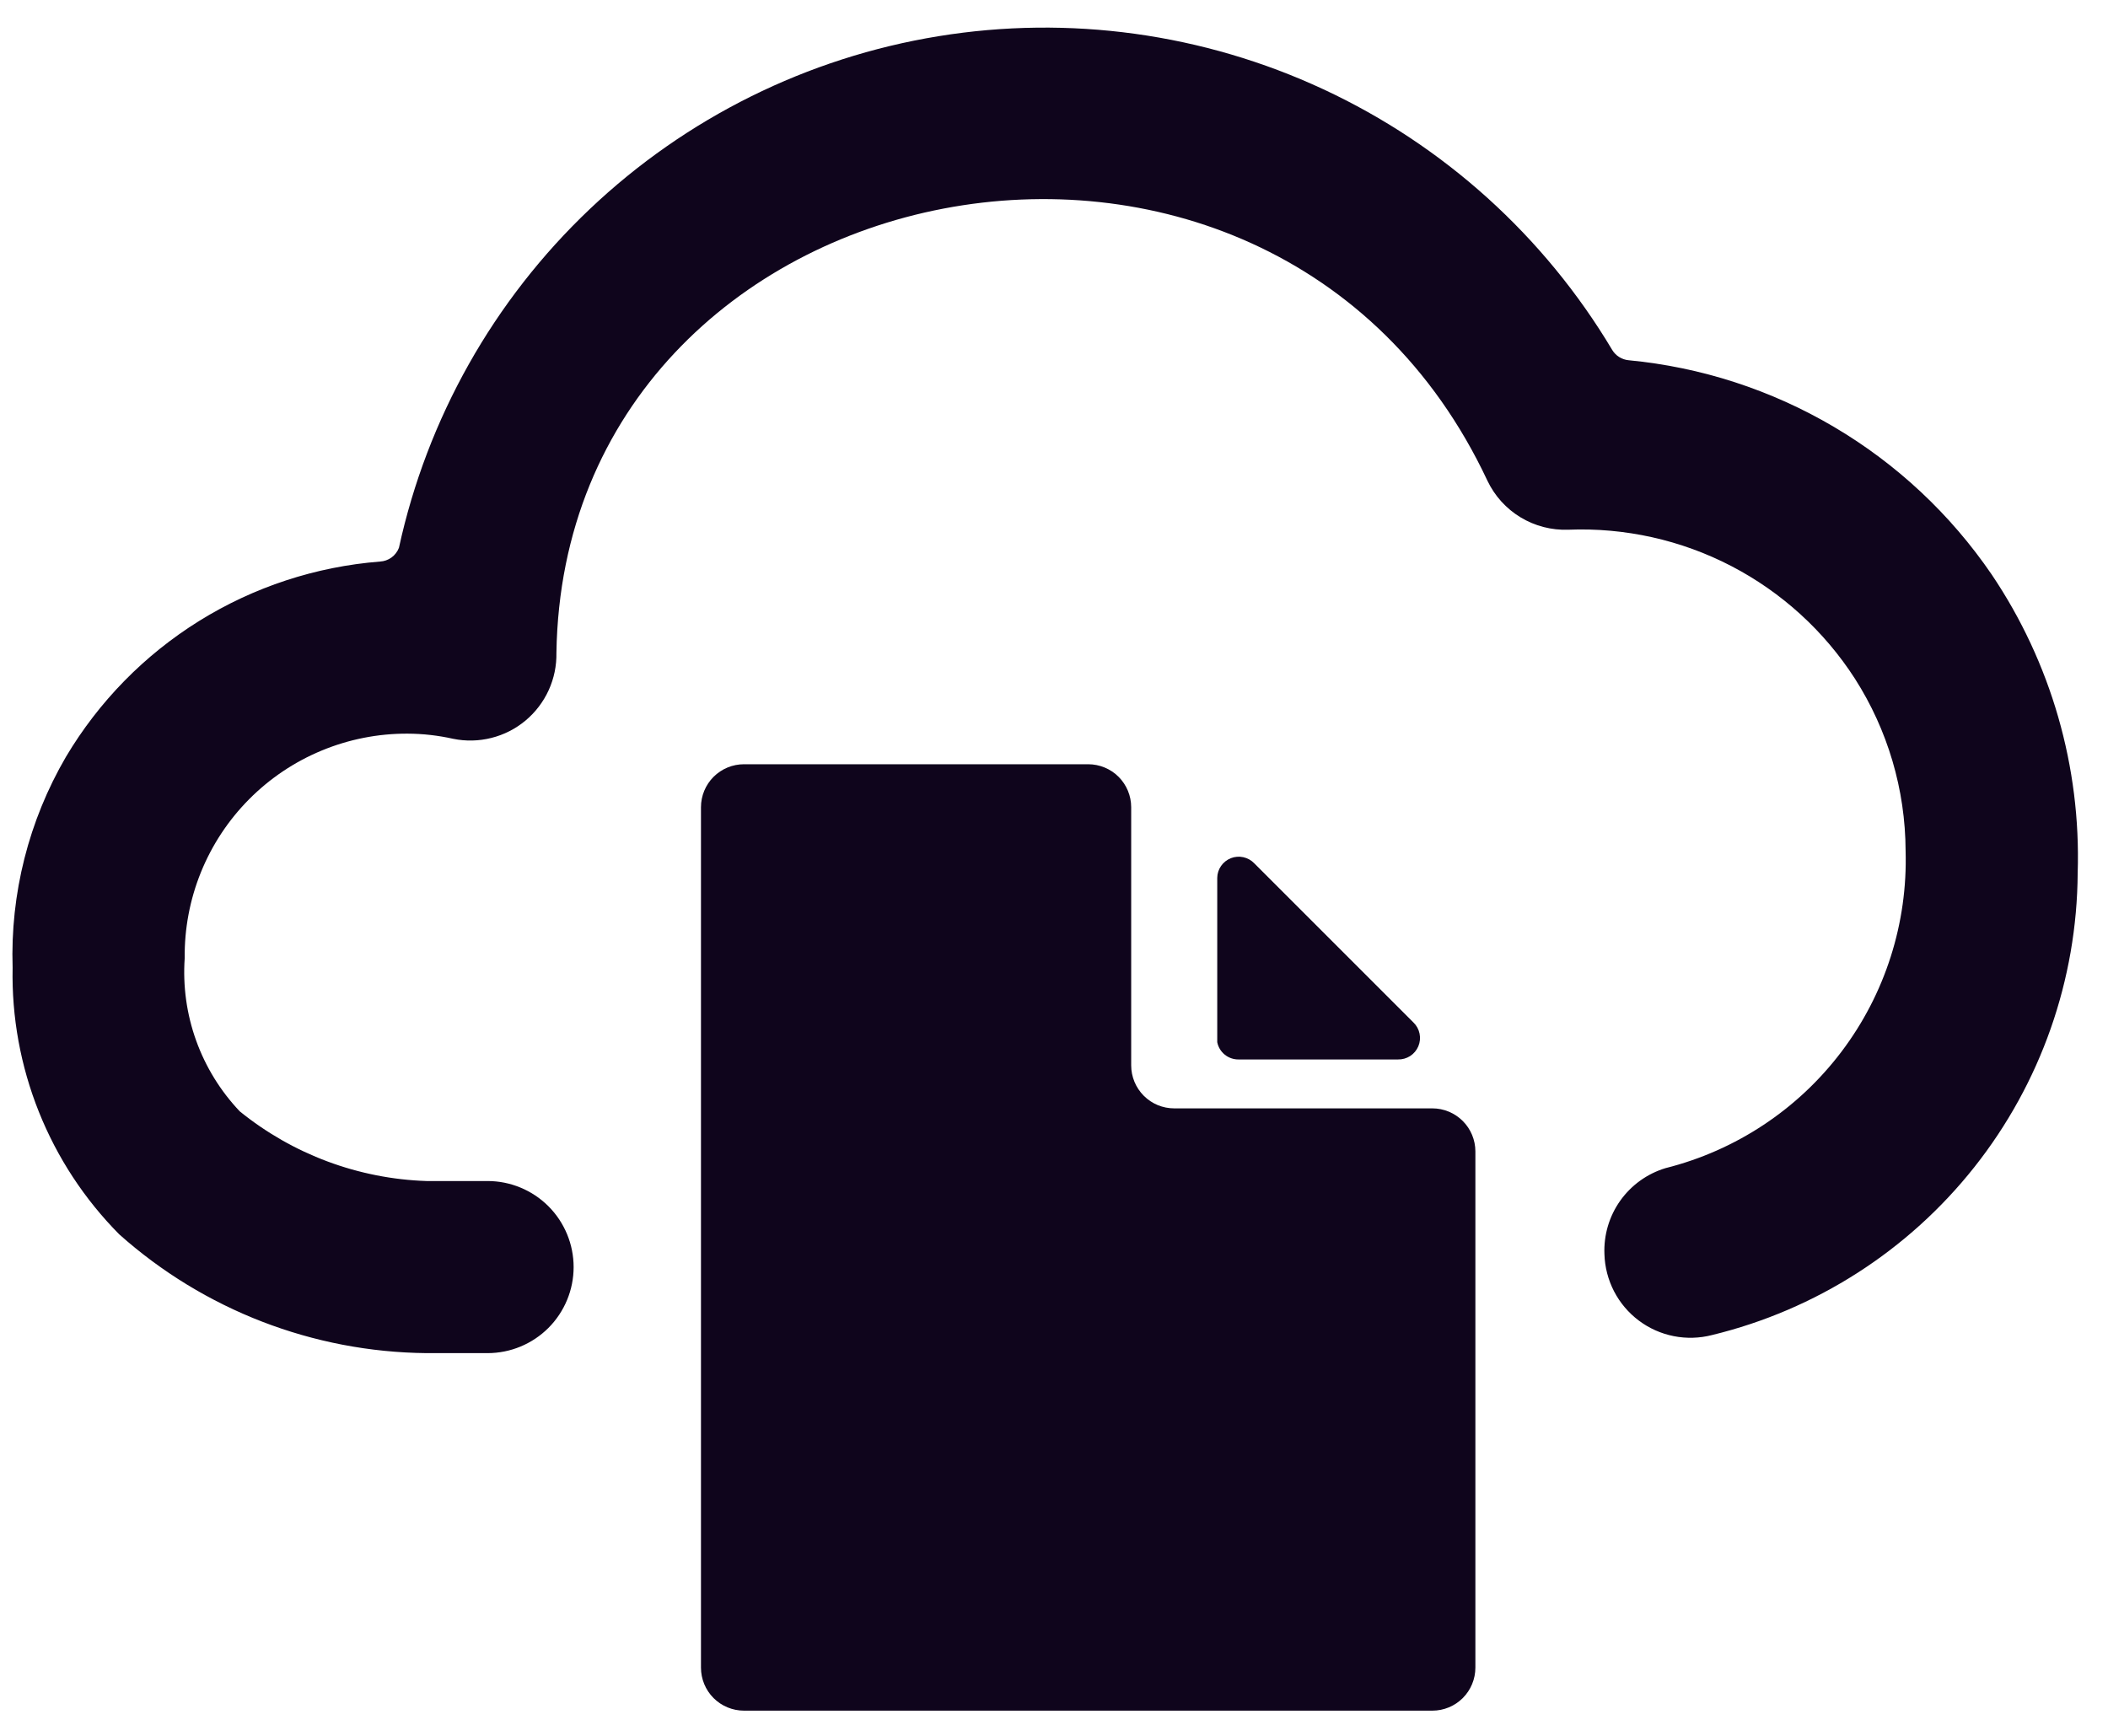
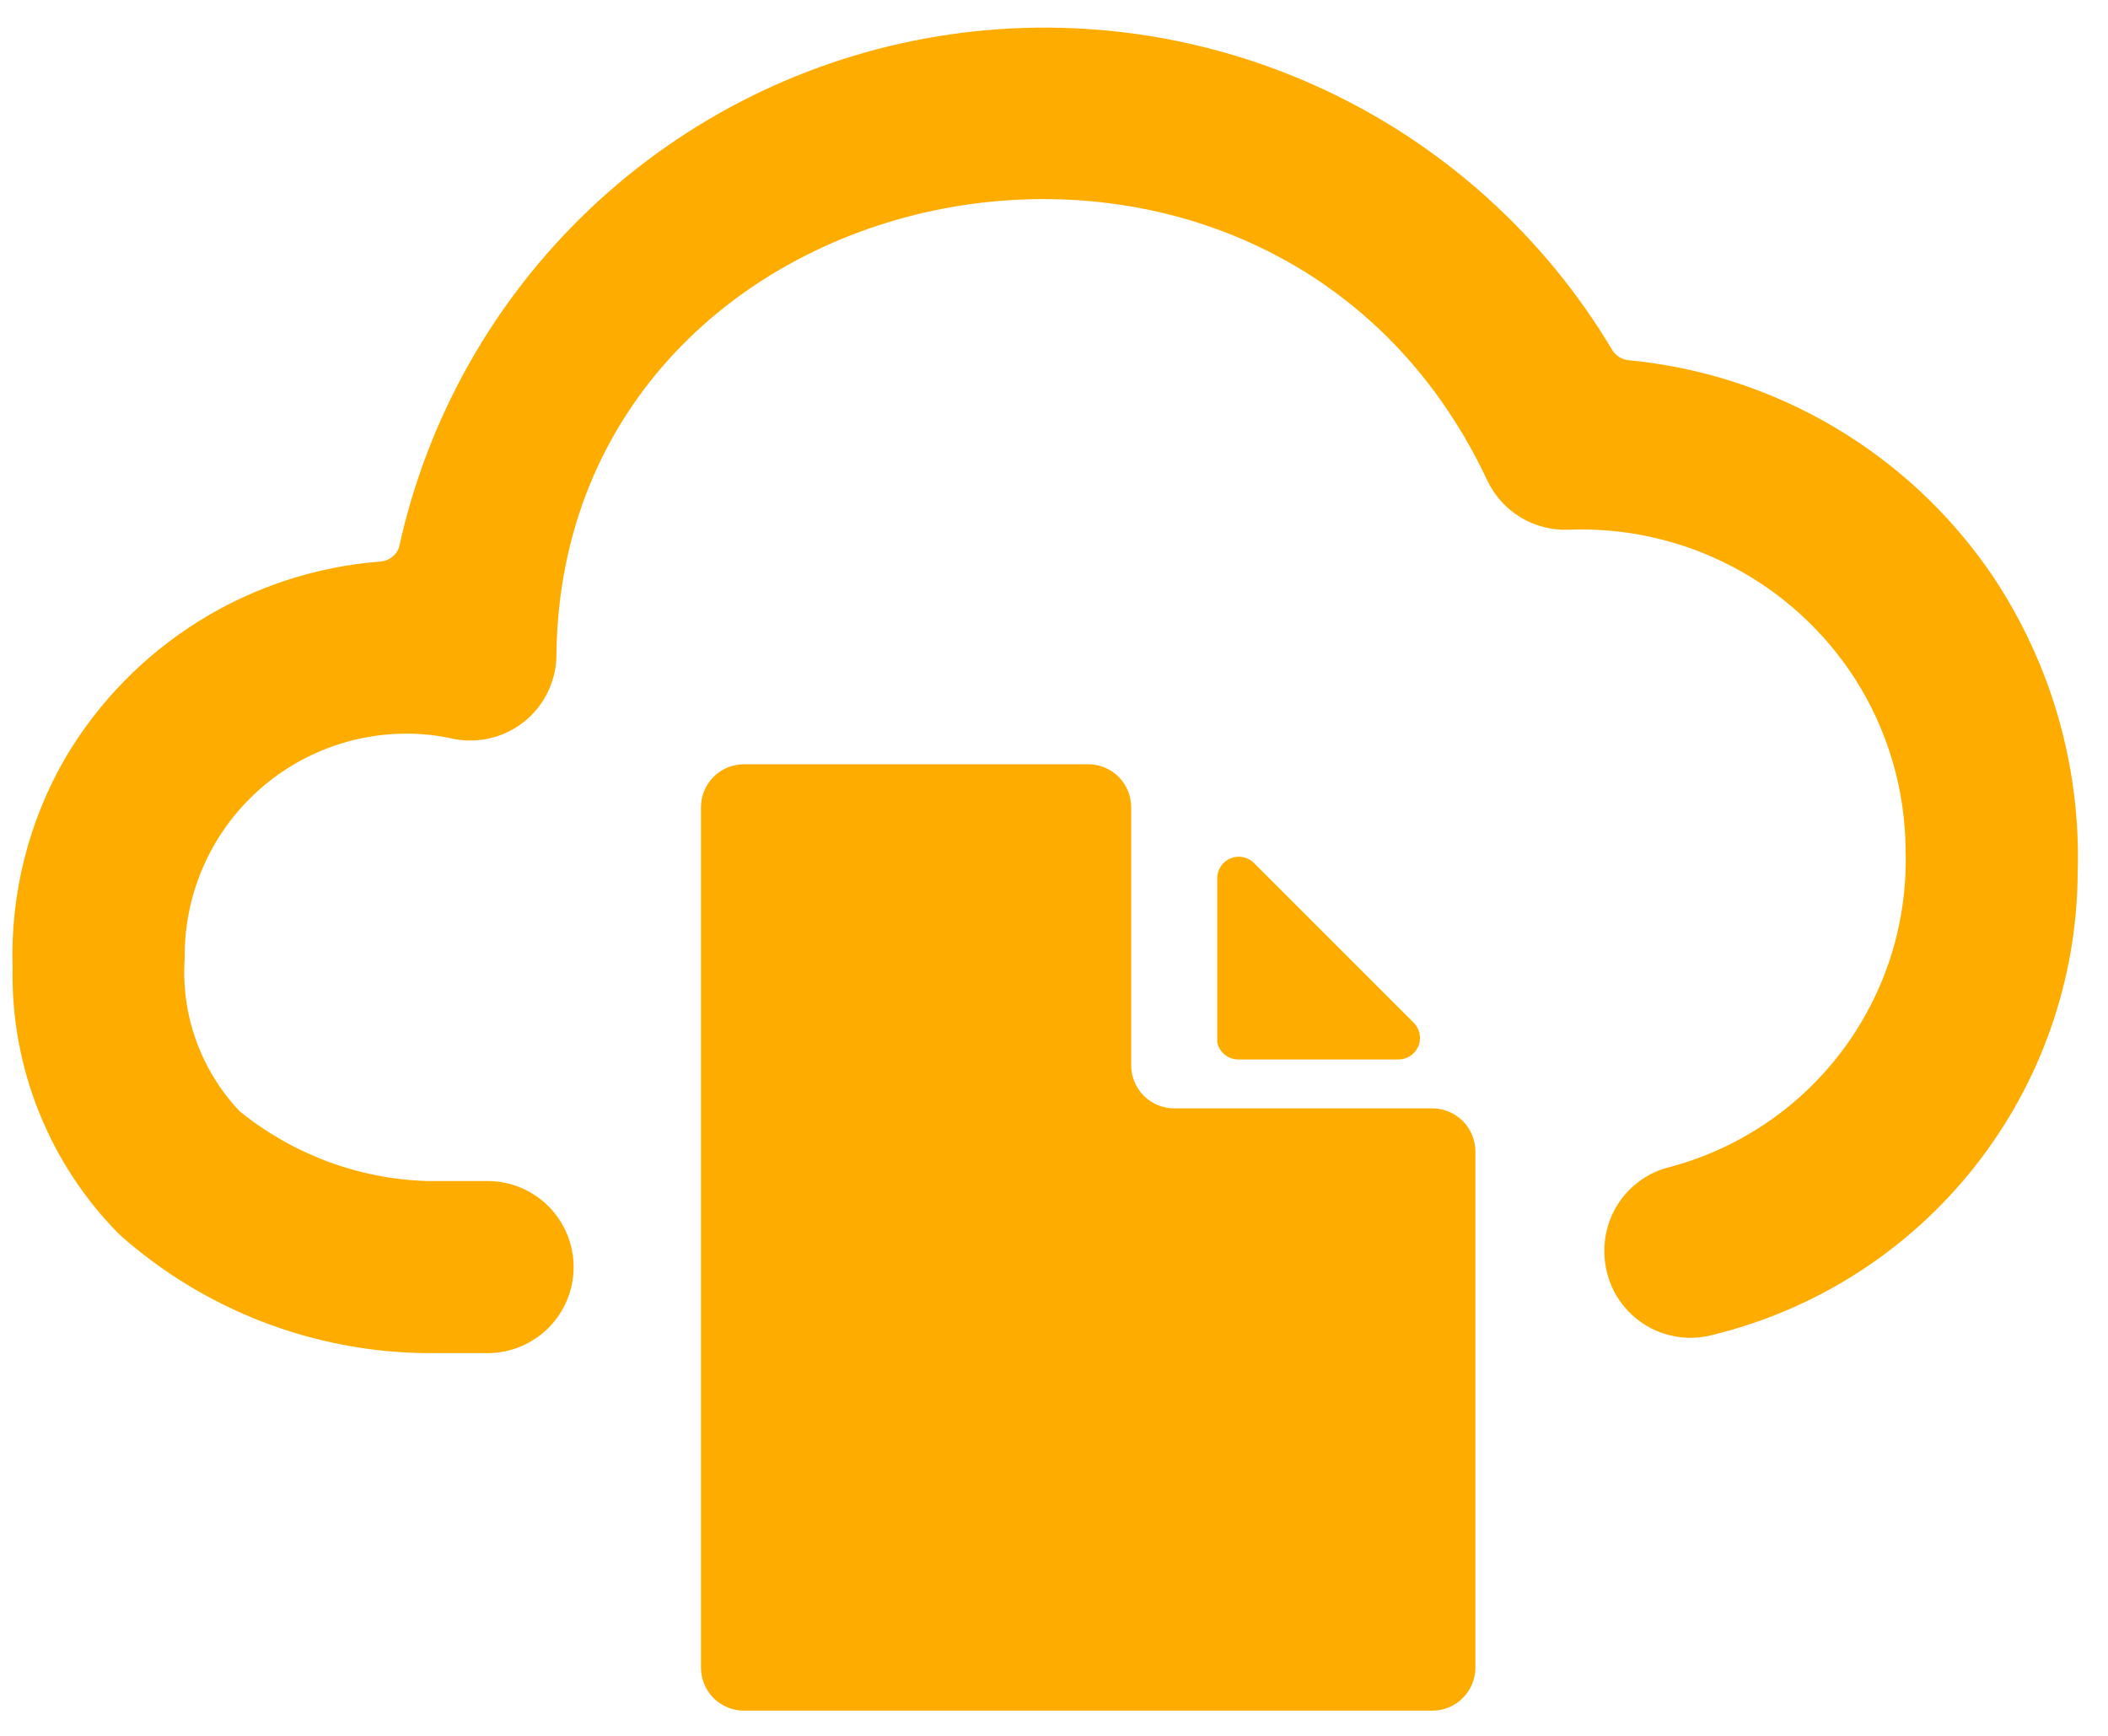
<svg xmlns="http://www.w3.org/2000/svg" width="68" height="56" viewBox="0 0 68 56" fill="none">
-   <path d="M67.022 28.164C67.132 24.742 66.161 21.372 64.247 18.533C62.921 16.592 61.185 14.966 59.16 13.772C57.136 12.578 54.873 11.843 52.533 11.621C52.426 11.611 52.322 11.575 52.23 11.517C52.139 11.46 52.062 11.381 52.006 11.288C49.816 7.616 46.571 4.687 42.694 2.882C38.817 1.077 34.487 0.48 30.266 1.169C26.046 1.857 22.13 3.799 19.027 6.743C15.925 9.686 13.779 13.494 12.869 17.672C12.821 17.797 12.738 17.906 12.63 17.985C12.521 18.064 12.392 18.109 12.259 18.116C10.189 18.279 8.188 18.936 6.425 20.032C4.662 21.128 3.188 22.632 2.127 24.417C0.926 26.477 0.33 28.834 0.407 31.218C0.374 32.809 0.663 34.391 1.254 35.869C1.845 37.347 2.727 38.692 3.848 39.822C6.578 42.257 10.1 43.618 13.758 43.653H15.728C16.464 43.653 17.17 43.36 17.691 42.84C18.211 42.319 18.504 41.613 18.504 40.877C18.504 40.141 18.211 39.435 17.691 38.914C17.17 38.394 16.464 38.101 15.728 38.101H13.758C11.559 38.028 9.444 37.238 7.734 35.853C7.112 35.197 6.633 34.42 6.327 33.569C6.021 32.719 5.896 31.814 5.958 30.912C5.947 29.962 6.125 29.02 6.481 28.14C6.838 27.259 7.366 26.459 8.035 25.785C8.704 25.11 9.501 24.576 10.378 24.213C11.256 23.849 12.197 23.664 13.147 23.668C13.642 23.67 14.135 23.726 14.618 23.834C15.026 23.918 15.447 23.908 15.851 23.806C16.255 23.705 16.631 23.514 16.951 23.247C17.27 22.981 17.526 22.645 17.699 22.267C17.872 21.888 17.957 21.475 17.949 21.059C18.198 5.154 40.987 0.602 47.981 15.507C48.214 15.997 48.585 16.408 49.049 16.689C49.513 16.97 50.049 17.109 50.591 17.089C52.416 17.016 54.229 17.42 55.85 18.262C57.471 19.105 58.844 20.355 59.834 21.891C60.895 23.549 61.463 25.474 61.471 27.443C61.541 29.777 60.812 32.065 59.403 33.928C57.995 35.791 55.992 37.116 53.727 37.685C53.137 37.863 52.623 38.233 52.266 38.735C51.909 39.238 51.73 39.845 51.756 40.461C51.768 40.877 51.874 41.286 52.065 41.657C52.257 42.028 52.529 42.35 52.863 42.601C53.196 42.852 53.582 43.024 53.991 43.105C54.4 43.186 54.822 43.174 55.226 43.07C58.574 42.258 61.554 40.35 63.691 37.649C65.829 34.948 67.002 31.609 67.022 28.164Z" fill="#0F051C" />
-   <path d="M37.878 35.757C37.696 35.757 37.515 35.721 37.347 35.652C37.178 35.582 37.026 35.48 36.897 35.351C36.768 35.222 36.666 35.069 36.596 34.901C36.526 34.732 36.49 34.552 36.49 34.37V26.043C36.49 25.674 36.344 25.322 36.084 25.061C35.823 24.801 35.47 24.655 35.102 24.655H24C23.632 24.655 23.279 24.801 23.018 25.061C22.758 25.322 22.612 25.674 22.612 26.043V53.799C22.612 54.167 22.758 54.52 23.018 54.781C23.279 55.041 23.632 55.187 24 55.187H46.205C46.573 55.187 46.926 55.041 47.186 54.781C47.447 54.52 47.593 54.167 47.593 53.799V37.145C47.593 36.963 47.557 36.783 47.487 36.614C47.417 36.446 47.315 36.293 47.186 36.164C47.057 36.035 46.904 35.933 46.736 35.863C46.568 35.793 46.387 35.757 46.205 35.757H37.878Z" fill="#0F051C" />
-   <path d="M39.959 34.179H45.094C45.234 34.182 45.372 34.144 45.49 34.068C45.607 33.992 45.699 33.882 45.753 33.753C45.807 33.624 45.821 33.481 45.792 33.344C45.764 33.207 45.695 33.082 45.594 32.985L40.459 27.85C40.364 27.751 40.241 27.683 40.107 27.654C39.972 27.624 39.832 27.636 39.704 27.686C39.577 27.737 39.467 27.824 39.388 27.938C39.31 28.051 39.267 28.184 39.266 28.322V33.623C39.298 33.783 39.385 33.925 39.512 34.027C39.639 34.128 39.797 34.182 39.959 34.179Z" fill="#0F051C" />
+   <path d="M67.022 28.164C67.132 24.742 66.161 21.372 64.247 18.533C62.921 16.592 61.185 14.966 59.16 13.772C57.136 12.578 54.873 11.843 52.533 11.621C52.426 11.611 52.322 11.575 52.23 11.517C52.139 11.46 52.062 11.381 52.006 11.288C49.816 7.616 46.571 4.687 42.694 2.882C38.817 1.077 34.487 0.48 30.266 1.169C26.046 1.857 22.13 3.799 19.027 6.743C15.925 9.686 13.779 13.494 12.869 17.672C12.821 17.797 12.738 17.906 12.63 17.985C12.521 18.064 12.392 18.109 12.259 18.116C10.189 18.279 8.188 18.936 6.425 20.032C4.662 21.128 3.188 22.632 2.127 24.417C0.926 26.477 0.33 28.834 0.407 31.218C0.374 32.809 0.663 34.391 1.254 35.869C1.845 37.347 2.727 38.692 3.848 39.822C6.578 42.257 10.1 43.618 13.758 43.653H15.728C16.464 43.653 17.17 43.36 17.691 42.84C18.211 42.319 18.504 41.613 18.504 40.877C18.504 40.141 18.211 39.435 17.691 38.914C17.17 38.394 16.464 38.101 15.728 38.101H13.758C11.559 38.028 9.444 37.238 7.734 35.853C7.112 35.197 6.633 34.42 6.327 33.569C6.021 32.719 5.896 31.814 5.958 30.912C5.947 29.962 6.125 29.02 6.481 28.14C6.838 27.259 7.366 26.459 8.035 25.785C8.704 25.11 9.501 24.576 10.378 24.213C11.256 23.849 12.197 23.664 13.147 23.668C13.642 23.67 14.135 23.726 14.618 23.834C15.026 23.918 15.447 23.908 15.851 23.806C16.255 23.705 16.631 23.514 16.951 23.247C17.27 22.981 17.526 22.645 17.699 22.267C17.872 21.888 17.957 21.475 17.949 21.059C18.198 5.154 40.987 0.602 47.981 15.507C48.214 15.997 48.585 16.408 49.049 16.689C49.513 16.97 50.049 17.109 50.591 17.089C52.416 17.016 54.229 17.42 55.85 18.262C57.471 19.105 58.844 20.355 59.834 21.891C60.895 23.549 61.463 25.474 61.471 27.443C61.541 29.777 60.812 32.065 59.403 33.928C57.995 35.791 55.992 37.116 53.727 37.685C53.137 37.863 52.623 38.233 52.266 38.735C51.909 39.238 51.73 39.845 51.756 40.461C51.768 40.877 51.874 41.286 52.065 41.657C52.257 42.028 52.529 42.35 52.863 42.601C53.196 42.852 53.582 43.024 53.991 43.105C54.4 43.186 54.822 43.174 55.226 43.07C58.574 42.258 61.554 40.35 63.691 37.649C65.829 34.948 67.002 31.609 67.022 28.164Z" fill="#FFAC00" />
+   <path d="M37.878 35.757C37.696 35.757 37.515 35.721 37.347 35.652C37.178 35.582 37.026 35.48 36.897 35.351C36.768 35.222 36.666 35.069 36.596 34.901C36.526 34.732 36.49 34.552 36.49 34.37V26.043C36.49 25.674 36.344 25.322 36.084 25.061C35.823 24.801 35.47 24.655 35.102 24.655H24C23.632 24.655 23.279 24.801 23.018 25.061C22.758 25.322 22.612 25.674 22.612 26.043V53.799C22.612 54.167 22.758 54.52 23.018 54.781C23.279 55.041 23.632 55.187 24 55.187H46.205C46.573 55.187 46.926 55.041 47.186 54.781C47.447 54.52 47.593 54.167 47.593 53.799V37.145C47.593 36.963 47.557 36.783 47.487 36.614C47.417 36.446 47.315 36.293 47.186 36.164C47.057 36.035 46.904 35.933 46.736 35.863C46.568 35.793 46.387 35.757 46.205 35.757H37.878Z" fill="#FFAC00" />
+   <path d="M39.959 34.179H45.094C45.234 34.182 45.372 34.144 45.49 34.068C45.607 33.992 45.699 33.882 45.753 33.753C45.807 33.624 45.821 33.481 45.792 33.344C45.764 33.207 45.695 33.082 45.594 32.985L40.459 27.85C40.364 27.751 40.241 27.683 40.107 27.654C39.972 27.624 39.832 27.636 39.704 27.686C39.577 27.737 39.467 27.824 39.388 27.938C39.31 28.051 39.267 28.184 39.266 28.322V33.623C39.298 33.783 39.385 33.925 39.512 34.027C39.639 34.128 39.797 34.182 39.959 34.179Z" fill="#FFAC00" />
</svg>
